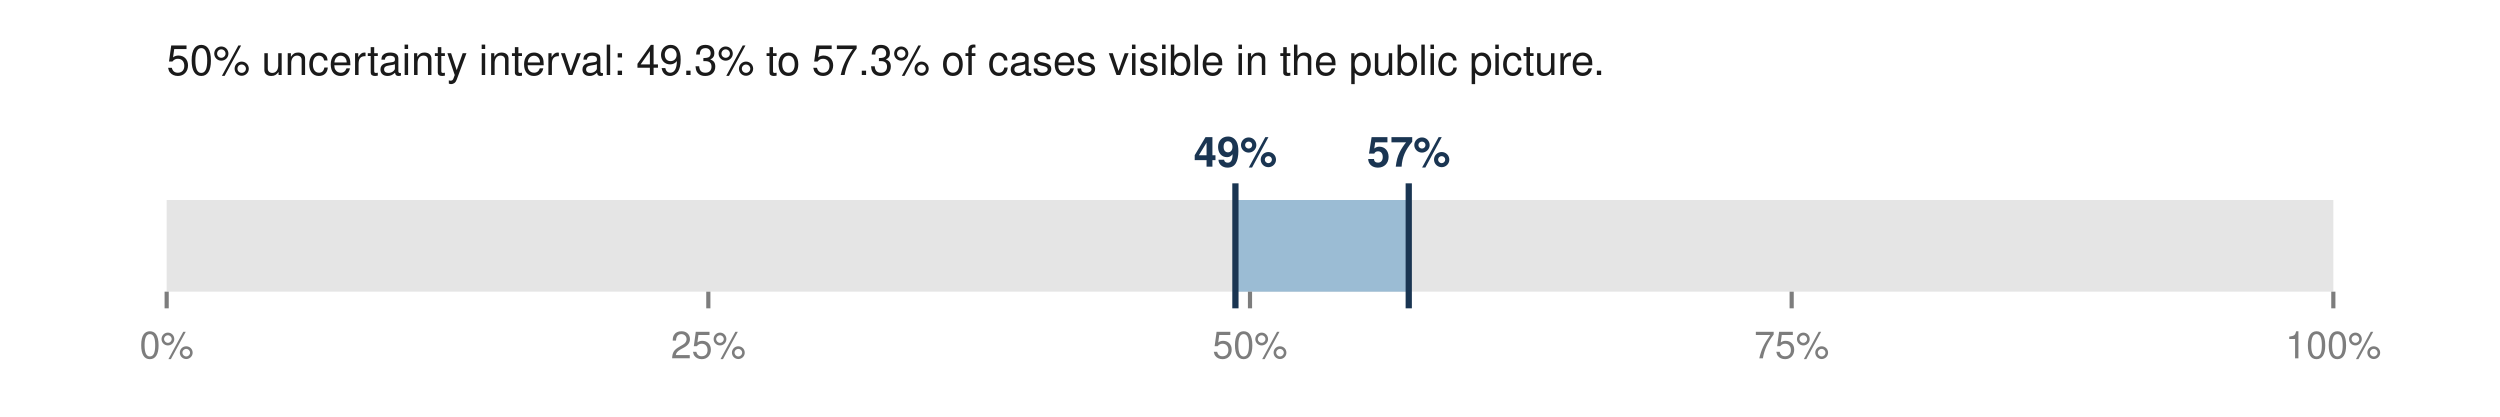
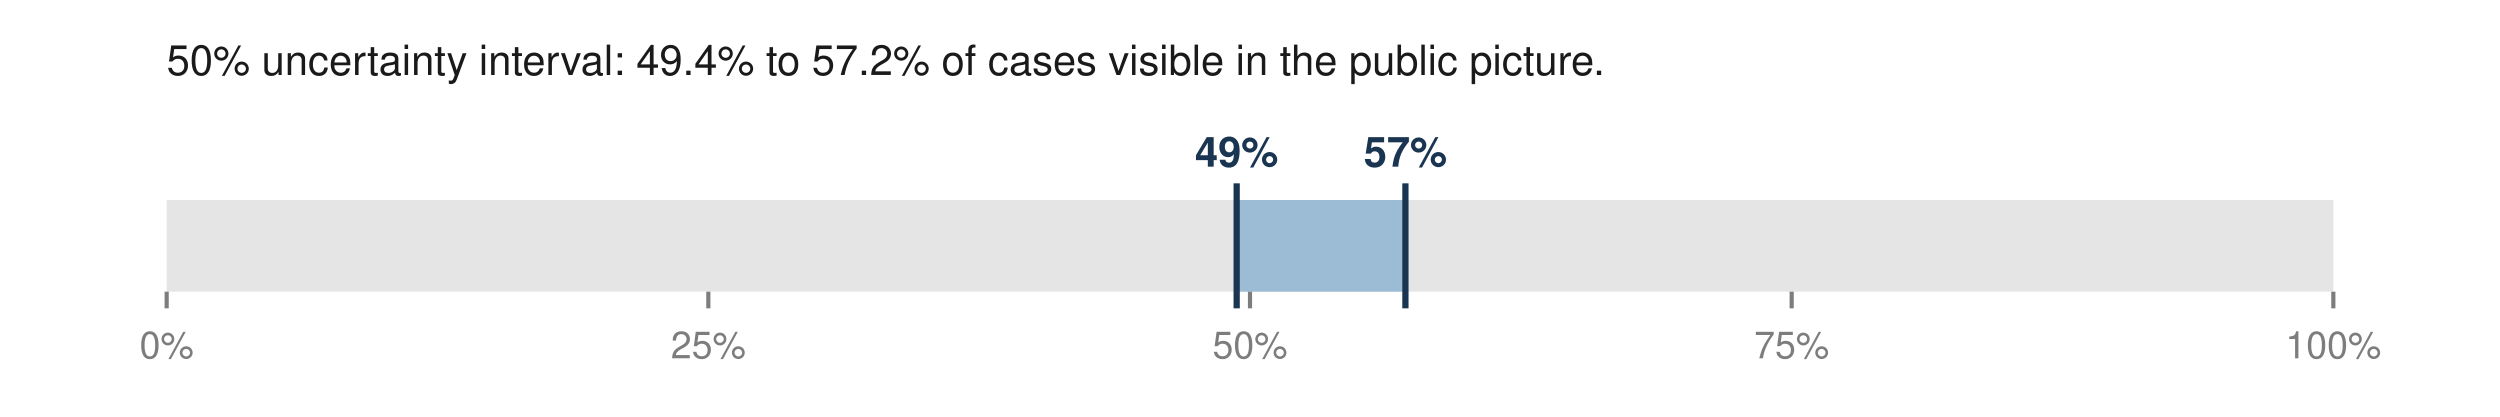
<svg xmlns="http://www.w3.org/2000/svg" viewBox="0 0 600 100" width="600" height="100" role="img" aria-labelledby="t">
-   <text x="40.0" y="18.0" font-family="Helvetica,Arial,sans-serif" font-size="10" fill="#1a1a1a" font-weight="normal" text-anchor="start">50% uncertainty interval: 49.3% to 57.3% of cases visible in the public picture.</text>
+   <text x="40.0" y="18.0" font-family="Helvetica,Arial,sans-serif" font-size="10" fill="#1a1a1a" font-weight="normal" text-anchor="start">50% uncertainty interval: 49.4% to 57.2% of cases visible in the public picture.</text>
  <rect x="40.0" y="48.0" width="520.0" height="22.0" fill="#e5e5e5" />
-   <rect x="296.5" y="48.0" width="41.6" height="22.0" fill="#9bbcd4" />
-   <line x1="296.5" y1="44.0" x2="296.5" y2="74.0" stroke="#1a3552" stroke-width="1.5" />
-   <line x1="338.1" y1="44.0" x2="338.1" y2="74.0" stroke="#1a3552" stroke-width="1.5" />
-   <text x="296.5" y="40.0" font-family="Helvetica,Arial,sans-serif" font-size="10" fill="#1a3552" font-weight="bold" text-anchor="middle">49%</text>
-   <text x="338.1" y="40.0" font-family="Helvetica,Arial,sans-serif" font-size="10" fill="#1a3552" font-weight="bold" text-anchor="middle">57%</text>
+   <rect x="296.8" y="48.0" width="40.4" height="22.0" fill="#9bbcd4" />
+   <line x1="296.8" y1="44.0" x2="296.8" y2="74.0" stroke="#1a3552" stroke-width="1.5" />
+   <line x1="337.3" y1="44.0" x2="337.3" y2="74.0" stroke="#1a3552" stroke-width="1.5" />
+   <text x="296.8" y="40.0" font-family="Helvetica,Arial,sans-serif" font-size="10" fill="#1a3552" font-weight="bold" text-anchor="middle">49%</text>
+   <text x="337.3" y="40.0" font-family="Helvetica,Arial,sans-serif" font-size="10" fill="#1a3552" font-weight="bold" text-anchor="middle">57%</text>
  <line x1="40.0" y1="70.0" x2="40.0" y2="74.0" stroke="#7d7d7d" stroke-width="1" />
  <text x="40.0" y="86.0" font-family="Helvetica,Arial,sans-serif" font-size="9" fill="#7d7d7d" font-weight="normal" text-anchor="middle">0%</text>
  <line x1="170.0" y1="70.0" x2="170.0" y2="74.0" stroke="#7d7d7d" stroke-width="1" />
  <text x="170.0" y="86.0" font-family="Helvetica,Arial,sans-serif" font-size="9" fill="#7d7d7d" font-weight="normal" text-anchor="middle">25%</text>
  <line x1="300.0" y1="70.0" x2="300.0" y2="74.0" stroke="#7d7d7d" stroke-width="1" />
  <text x="300.0" y="86.0" font-family="Helvetica,Arial,sans-serif" font-size="9" fill="#7d7d7d" font-weight="normal" text-anchor="middle">50%</text>
  <line x1="430.0" y1="70.0" x2="430.0" y2="74.0" stroke="#7d7d7d" stroke-width="1" />
  <text x="430.0" y="86.0" font-family="Helvetica,Arial,sans-serif" font-size="9" fill="#7d7d7d" font-weight="normal" text-anchor="middle">75%</text>
  <line x1="560.0" y1="70.0" x2="560.0" y2="74.0" stroke="#7d7d7d" stroke-width="1" />
  <text x="560.0" y="86.0" font-family="Helvetica,Arial,sans-serif" font-size="9" fill="#7d7d7d" font-weight="normal" text-anchor="middle">100%</text>
</svg>
